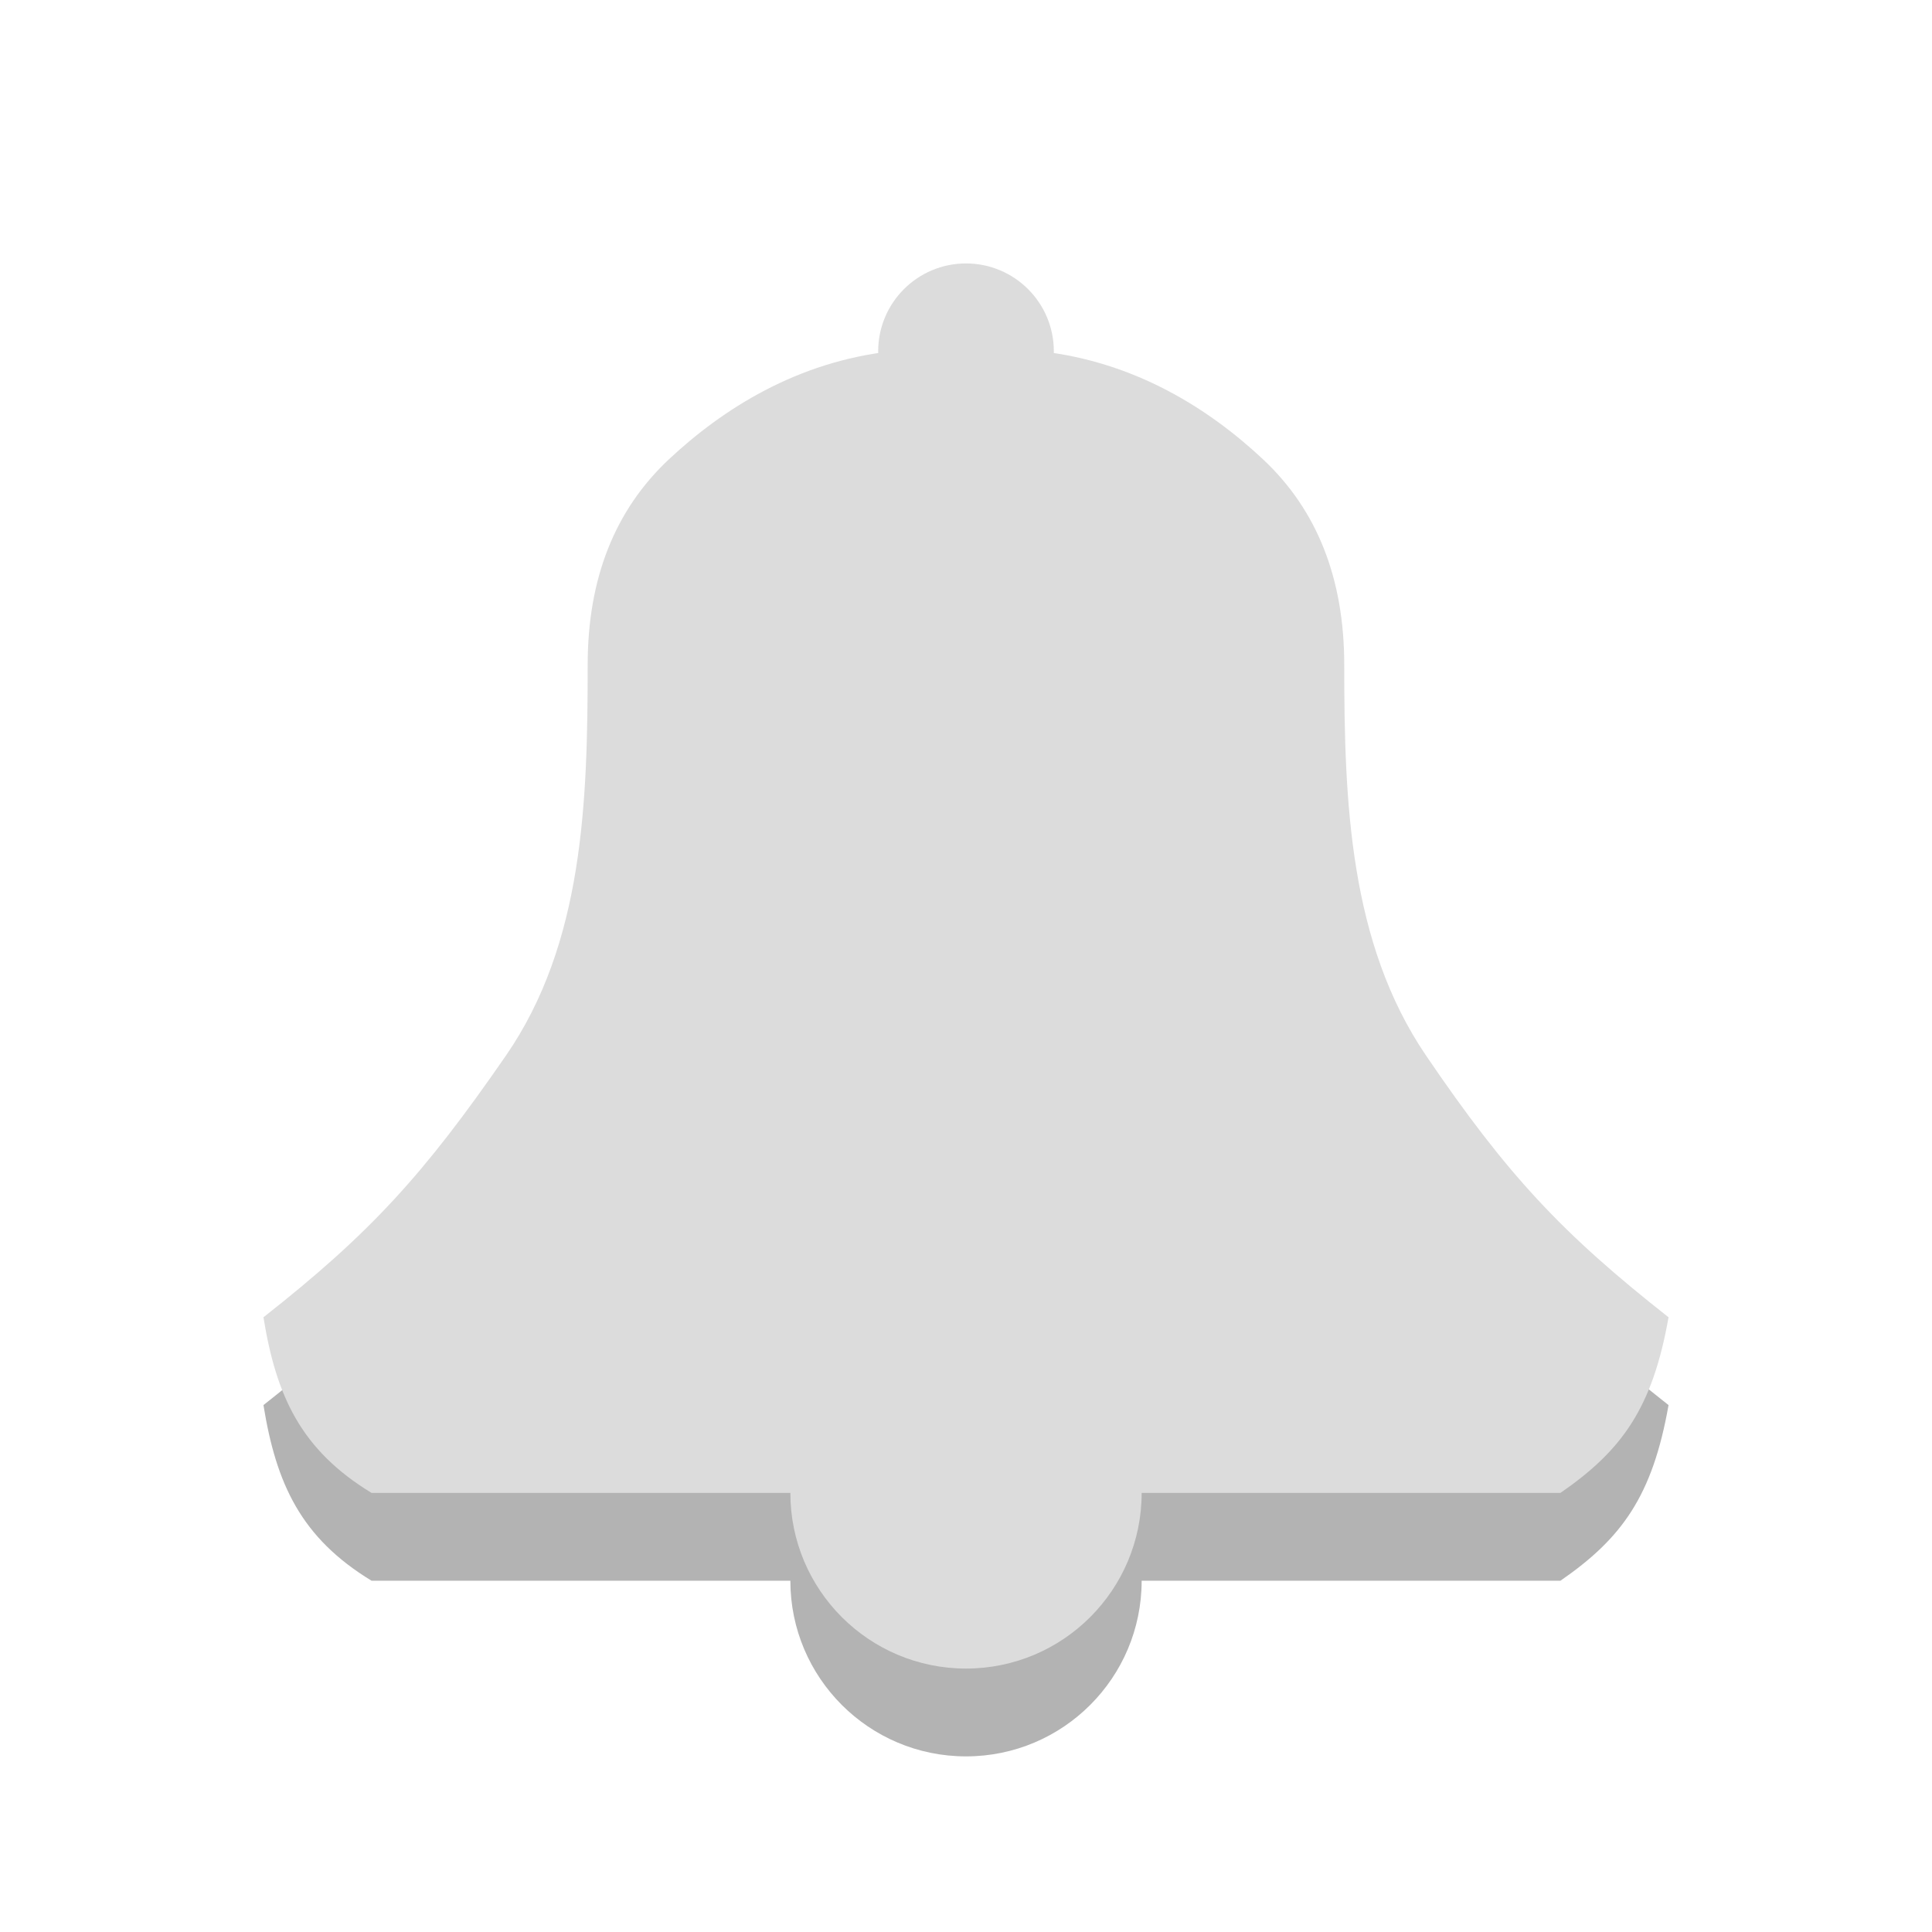
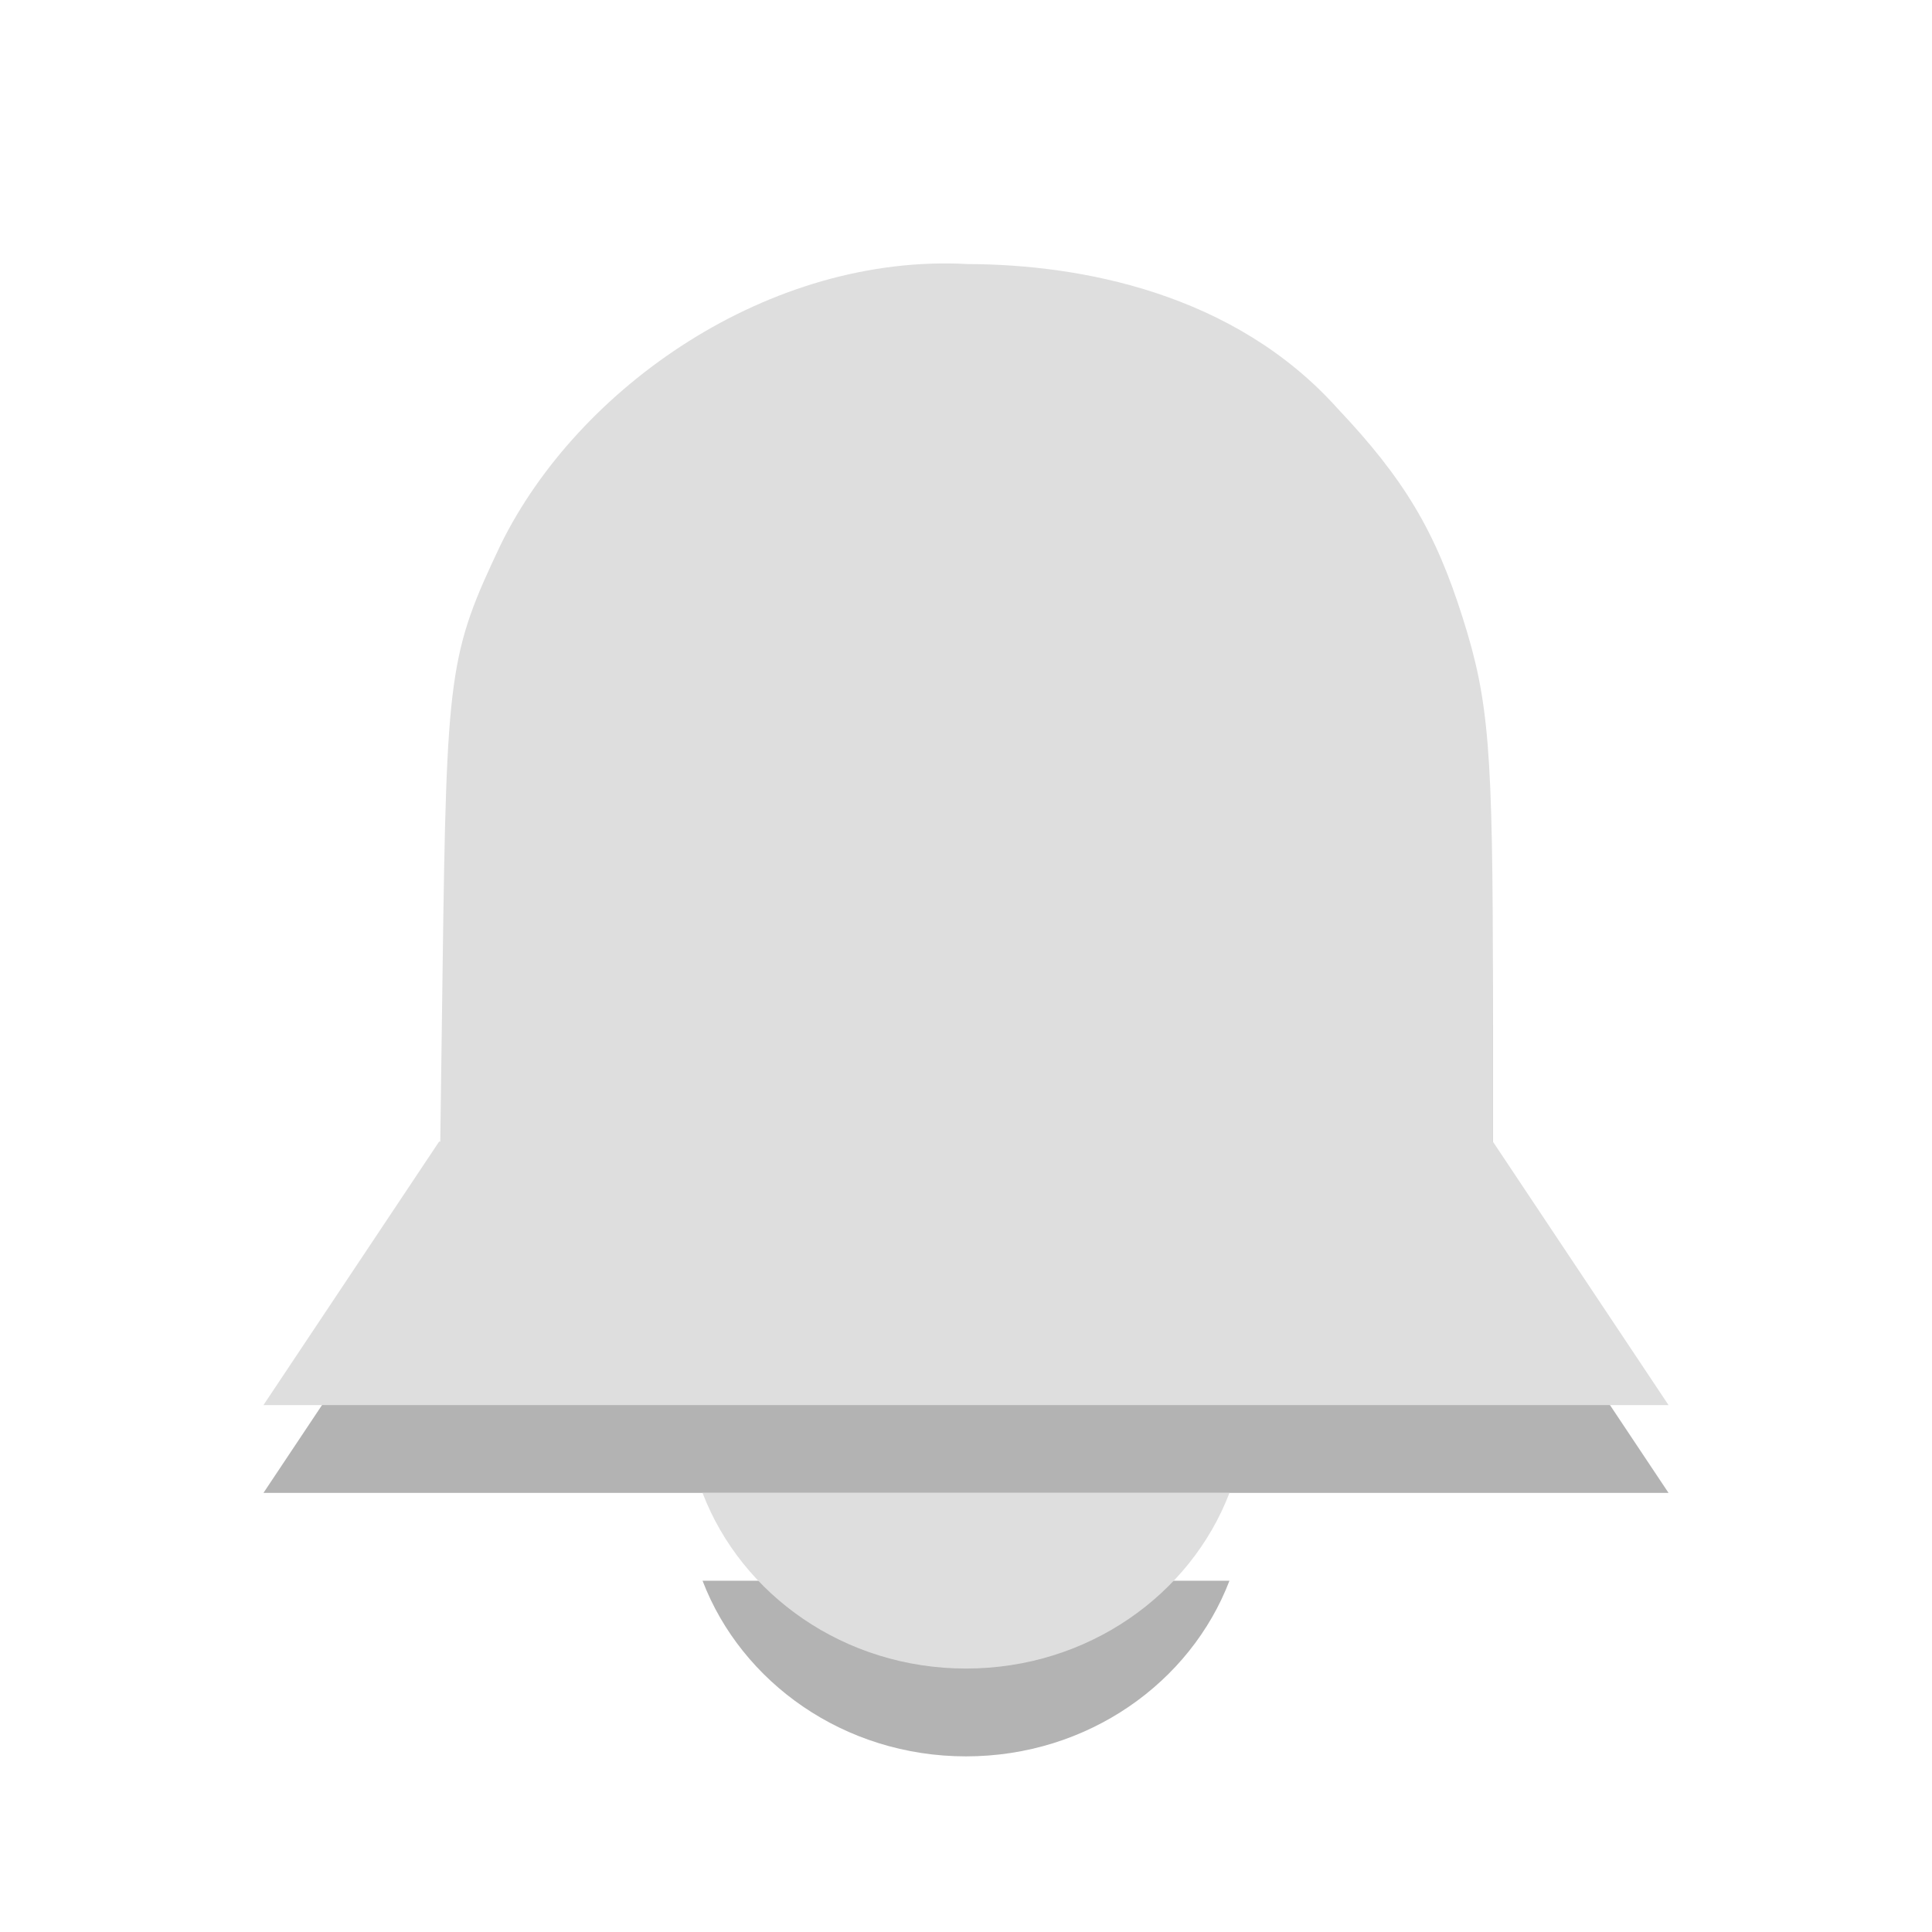
<svg xmlns="http://www.w3.org/2000/svg" width="22" viewBox="0 0 22 22" height="22" id="svg2" version="1.1">
  <defs id="defs10" />
-   <g id="g3766" transform="translate(0,1)" style="fill:#000000;fill-opacity:1;opacity:0.3">
-     <path style="fill:#000000;fill-opacity:1" d="m 19,15 c -0.183,1.037 -0.533,1.518 -1.231,2 L 4.231,17 C 3.427,16.511 3.145,15.897 3,15 4.218,14.042 4.824,13.377 5.76,12.022 6.643,10.744 6.692,9.131 6.692,7.571 6.692,6.589 7,5.81 7.615,5.232 8.231,4.655 9.077,4.119 10.154,4 l 1.692,0 c 1.077,0.119 1.923,0.655 2.538,1.232 0.615,0.577 0.923,1.357 0.923,2.339 0,1.56 0.059,3.166 0.933,4.451 C 17.162,13.377 17.782,14.042 19,15 z" id="path3768" />
-     <path style="fill:#000000;fill-opacity:1;stroke:none" id="path3770" d="m -7.18,11.331 c 0,1.098 -0.926,1.988 -2.069,1.988 -1.143,0 -2.069,-0.89 -2.069,-1.988 0,-1.098 0.926,-1.988 2.069,-1.988 1.143,0 2.069,0.89 2.069,1.988 z" transform="matrix(0.9667085,0,0,1.006166,19.94118,5.599042)" />
-     <path transform="matrix(0.4833542,0,0,0.503083,15.47059,-1.700479)" d="m -7.18,11.331 c 0,1.098 -0.926,1.988 -2.069,1.988 -1.143,0 -2.069,-0.89 -2.069,-1.988 0,-1.098 0.926,-1.988 2.069,-1.988 1.143,0 2.069,0.89 2.069,1.988 z" id="path3772" style="fill:#000000;fill-opacity:1;stroke:none" />
-   </g>
-   <g id="g3761">
-     <path id="path6" d="m 19,15 c -0.183,1.037 -0.533,1.518 -1.231,2 L 4.231,17 C 3.427,16.511 3.145,15.897 3,15 4.218,14.042 4.824,13.377 5.76,12.022 6.643,10.744 6.692,9.131 6.692,7.571 6.692,6.589 7,5.81 7.615,5.232 8.231,4.655 9.077,4.119 10.154,4 l 1.692,0 c 1.077,0.119 1.923,0.655 2.538,1.232 0.615,0.577 0.923,1.357 0.923,2.339 0,1.56 0.059,3.166 0.933,4.451 C 17.162,13.377 17.782,14.042 19,15 z" style="fill:#dcdcdc" />
-     <path transform="matrix(0.9667085,0,0,1.006166,19.94118,5.599042)" d="m -7.18,11.331 a 2.069,1.988 0 1 1 -4.138,0 2.069,1.988 0 1 1 4.138,0 z" id="path2989" style="fill:#dcdcdc;fill-opacity:1;stroke:none" />
-     <path style="fill:#dcdcdc;fill-opacity:1;stroke:none" id="path3759" d="m -7.18,11.331 a 2.069,1.988 0 1 1 -4.138,0 2.069,1.988 0 1 1 4.138,0 z" transform="matrix(0.4833542,0,0,0.503083,15.47059,-1.700479)" />
-   </g>
+   <path d="M 3,17 19,17 17,14 5,14 z m 5,1 c 0.443,1.158 1.612,2 3,2 1.388,0 2.557,-0.842 3,-2 L 8,18 z M 11.023,4.007 C 8.758,3.882 6.584,5.41 5.704,7.197 5.112,8.444 5.085,8.641 5.04,12.033 L 5,15 17,15 17,12.314 C 17,9.523 16.956,8.985 16.657,8.038 16.345,7.048 15.99,6.454 15.228,5.648 14.049,4.335 12.304,4.011 11.023,4.007 z" style="fill:#000000;fill-opacity:1;stroke:none;opacity:0.3" id="path3782" />
+   <path id="path3011" style="fill:#dedede;fill-opacity:1;stroke:none" d="M 3,16 19,16 17,13 5,13 z m 5,1 c 0.443,1.158 1.612,2 3,2 1.388,0 2.557,-0.842 3,-2 L 8,17 z M 11.023,3.007 C 8.758,2.882 6.584,4.41 5.704,6.197 5.112,7.444 5.085,7.641 5.04,11.033 L 5,14 17,14 17,11.314 C 17,8.523 16.956,7.985 16.657,7.038 16.345,6.048 15.99,5.454 15.228,4.648 14.049,3.335 12.304,3.011 11.023,3.007 z" />
</svg>
